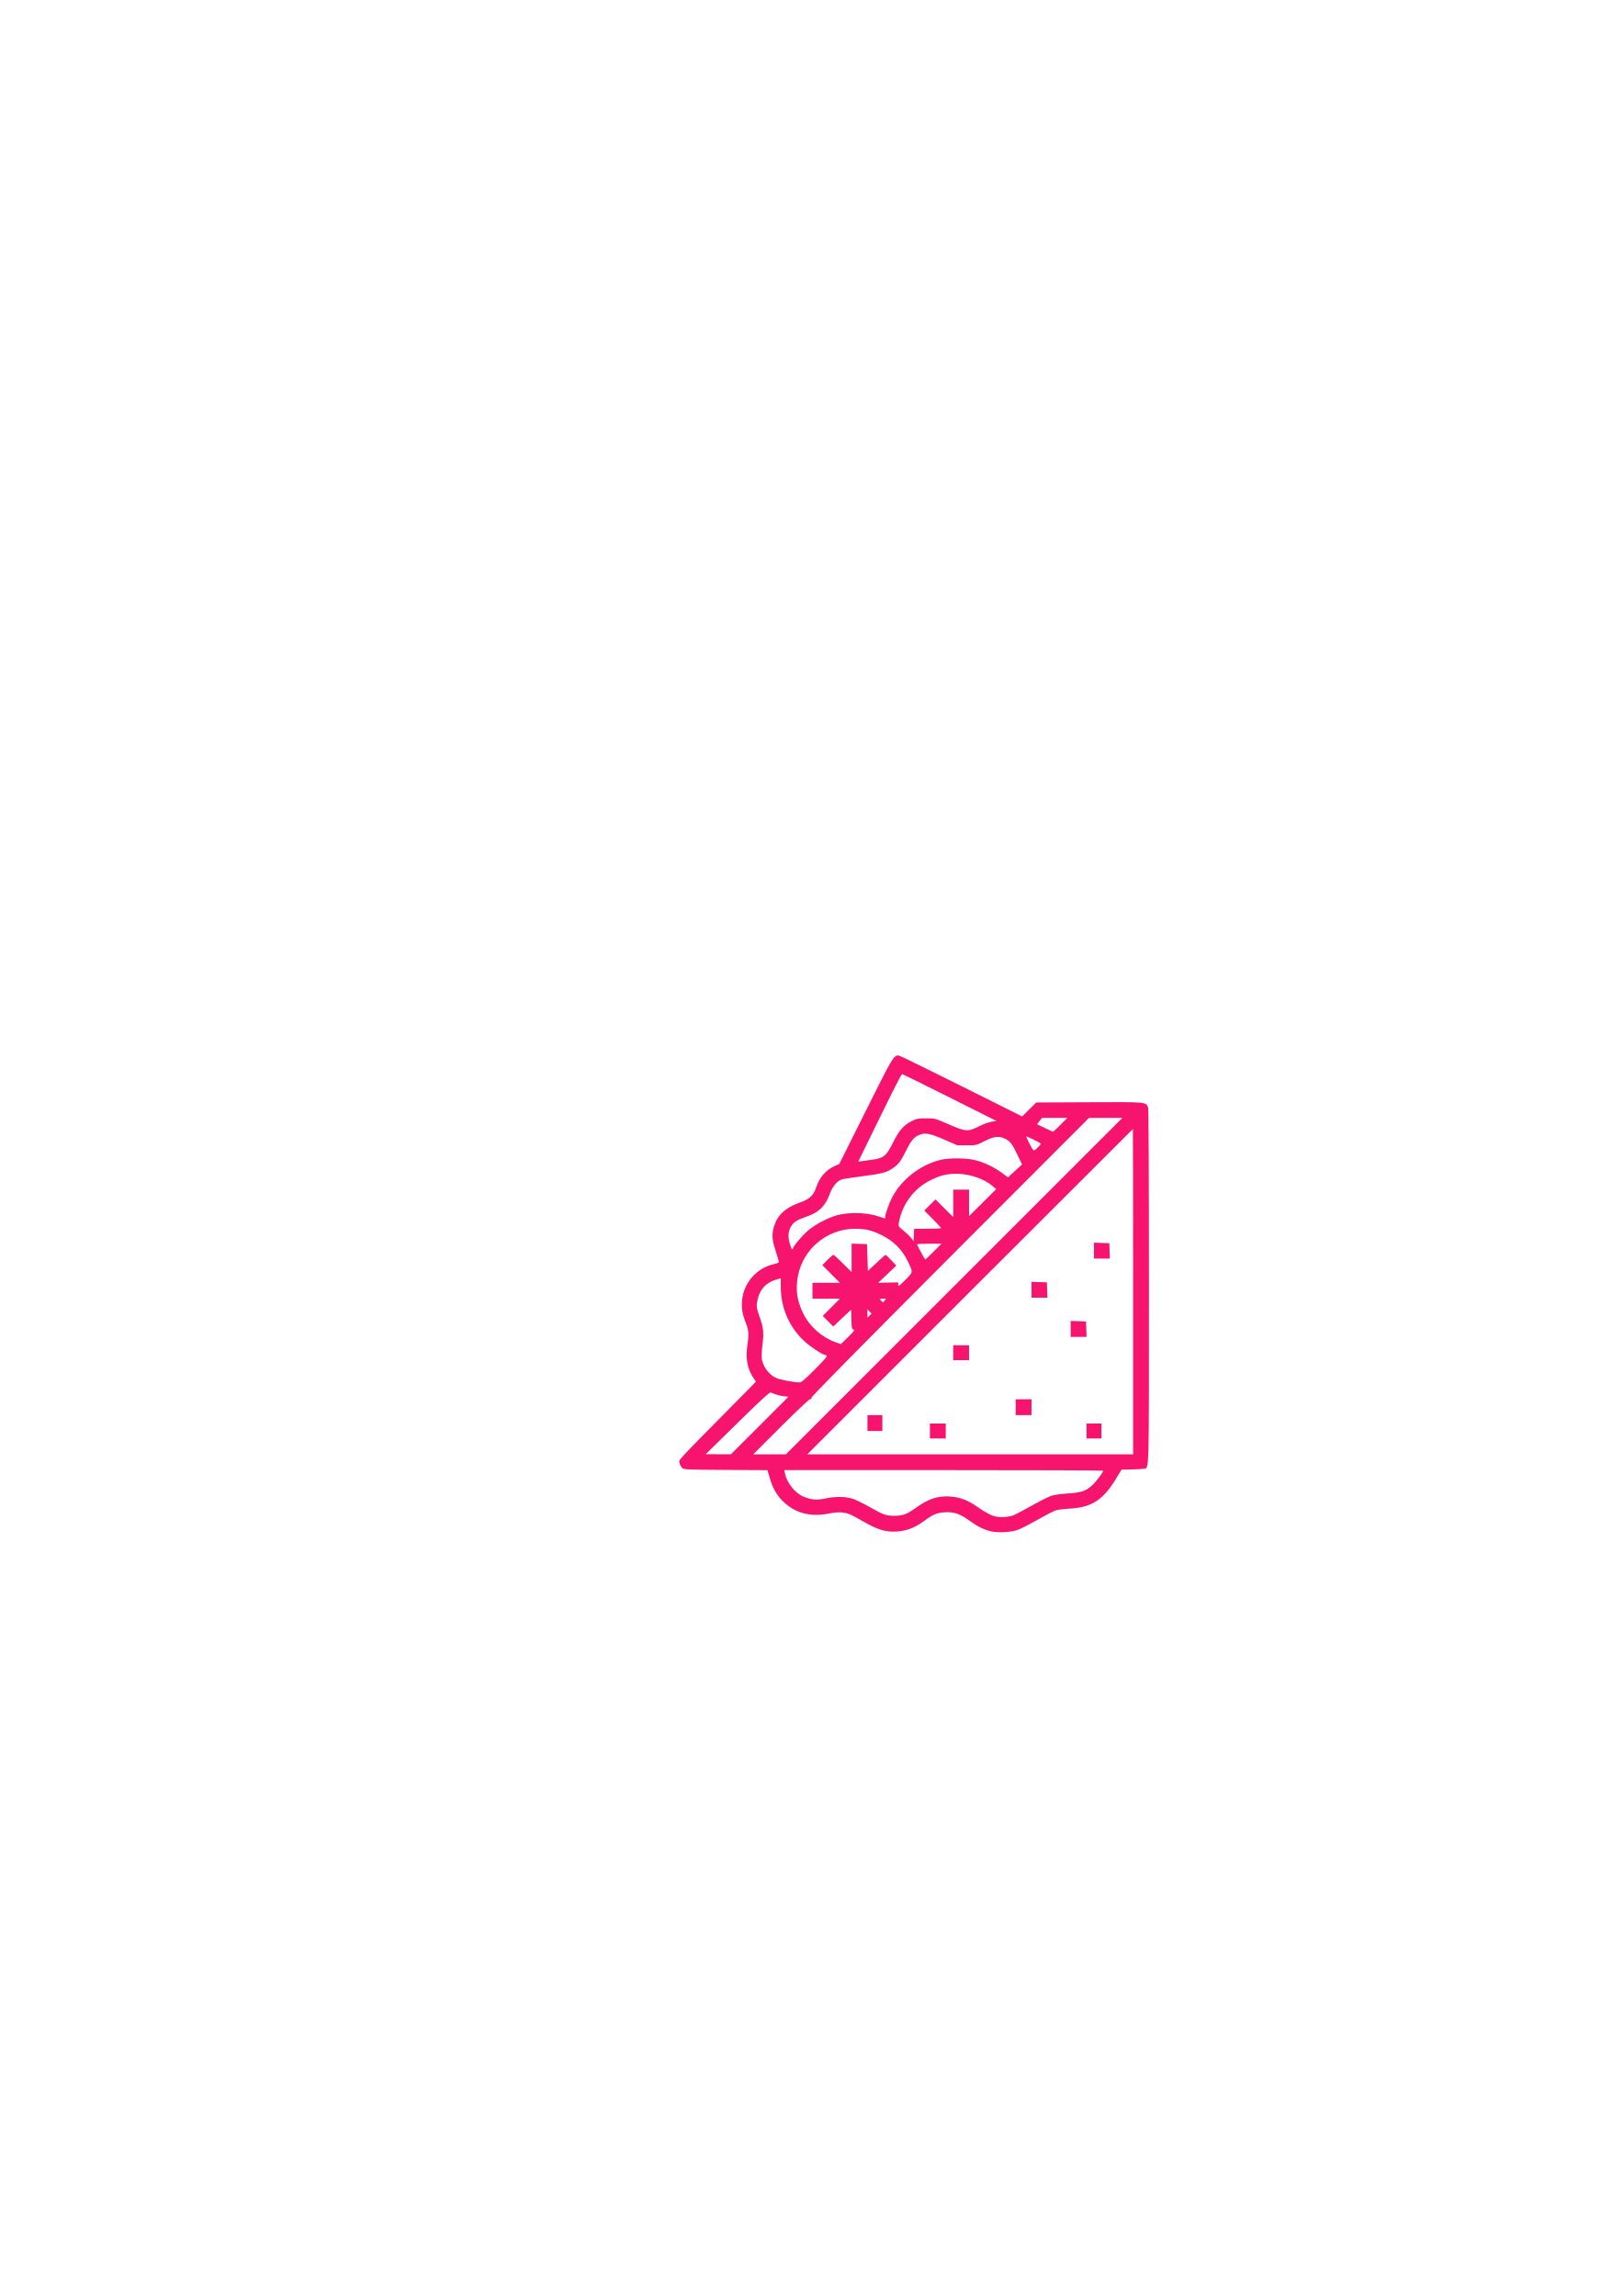
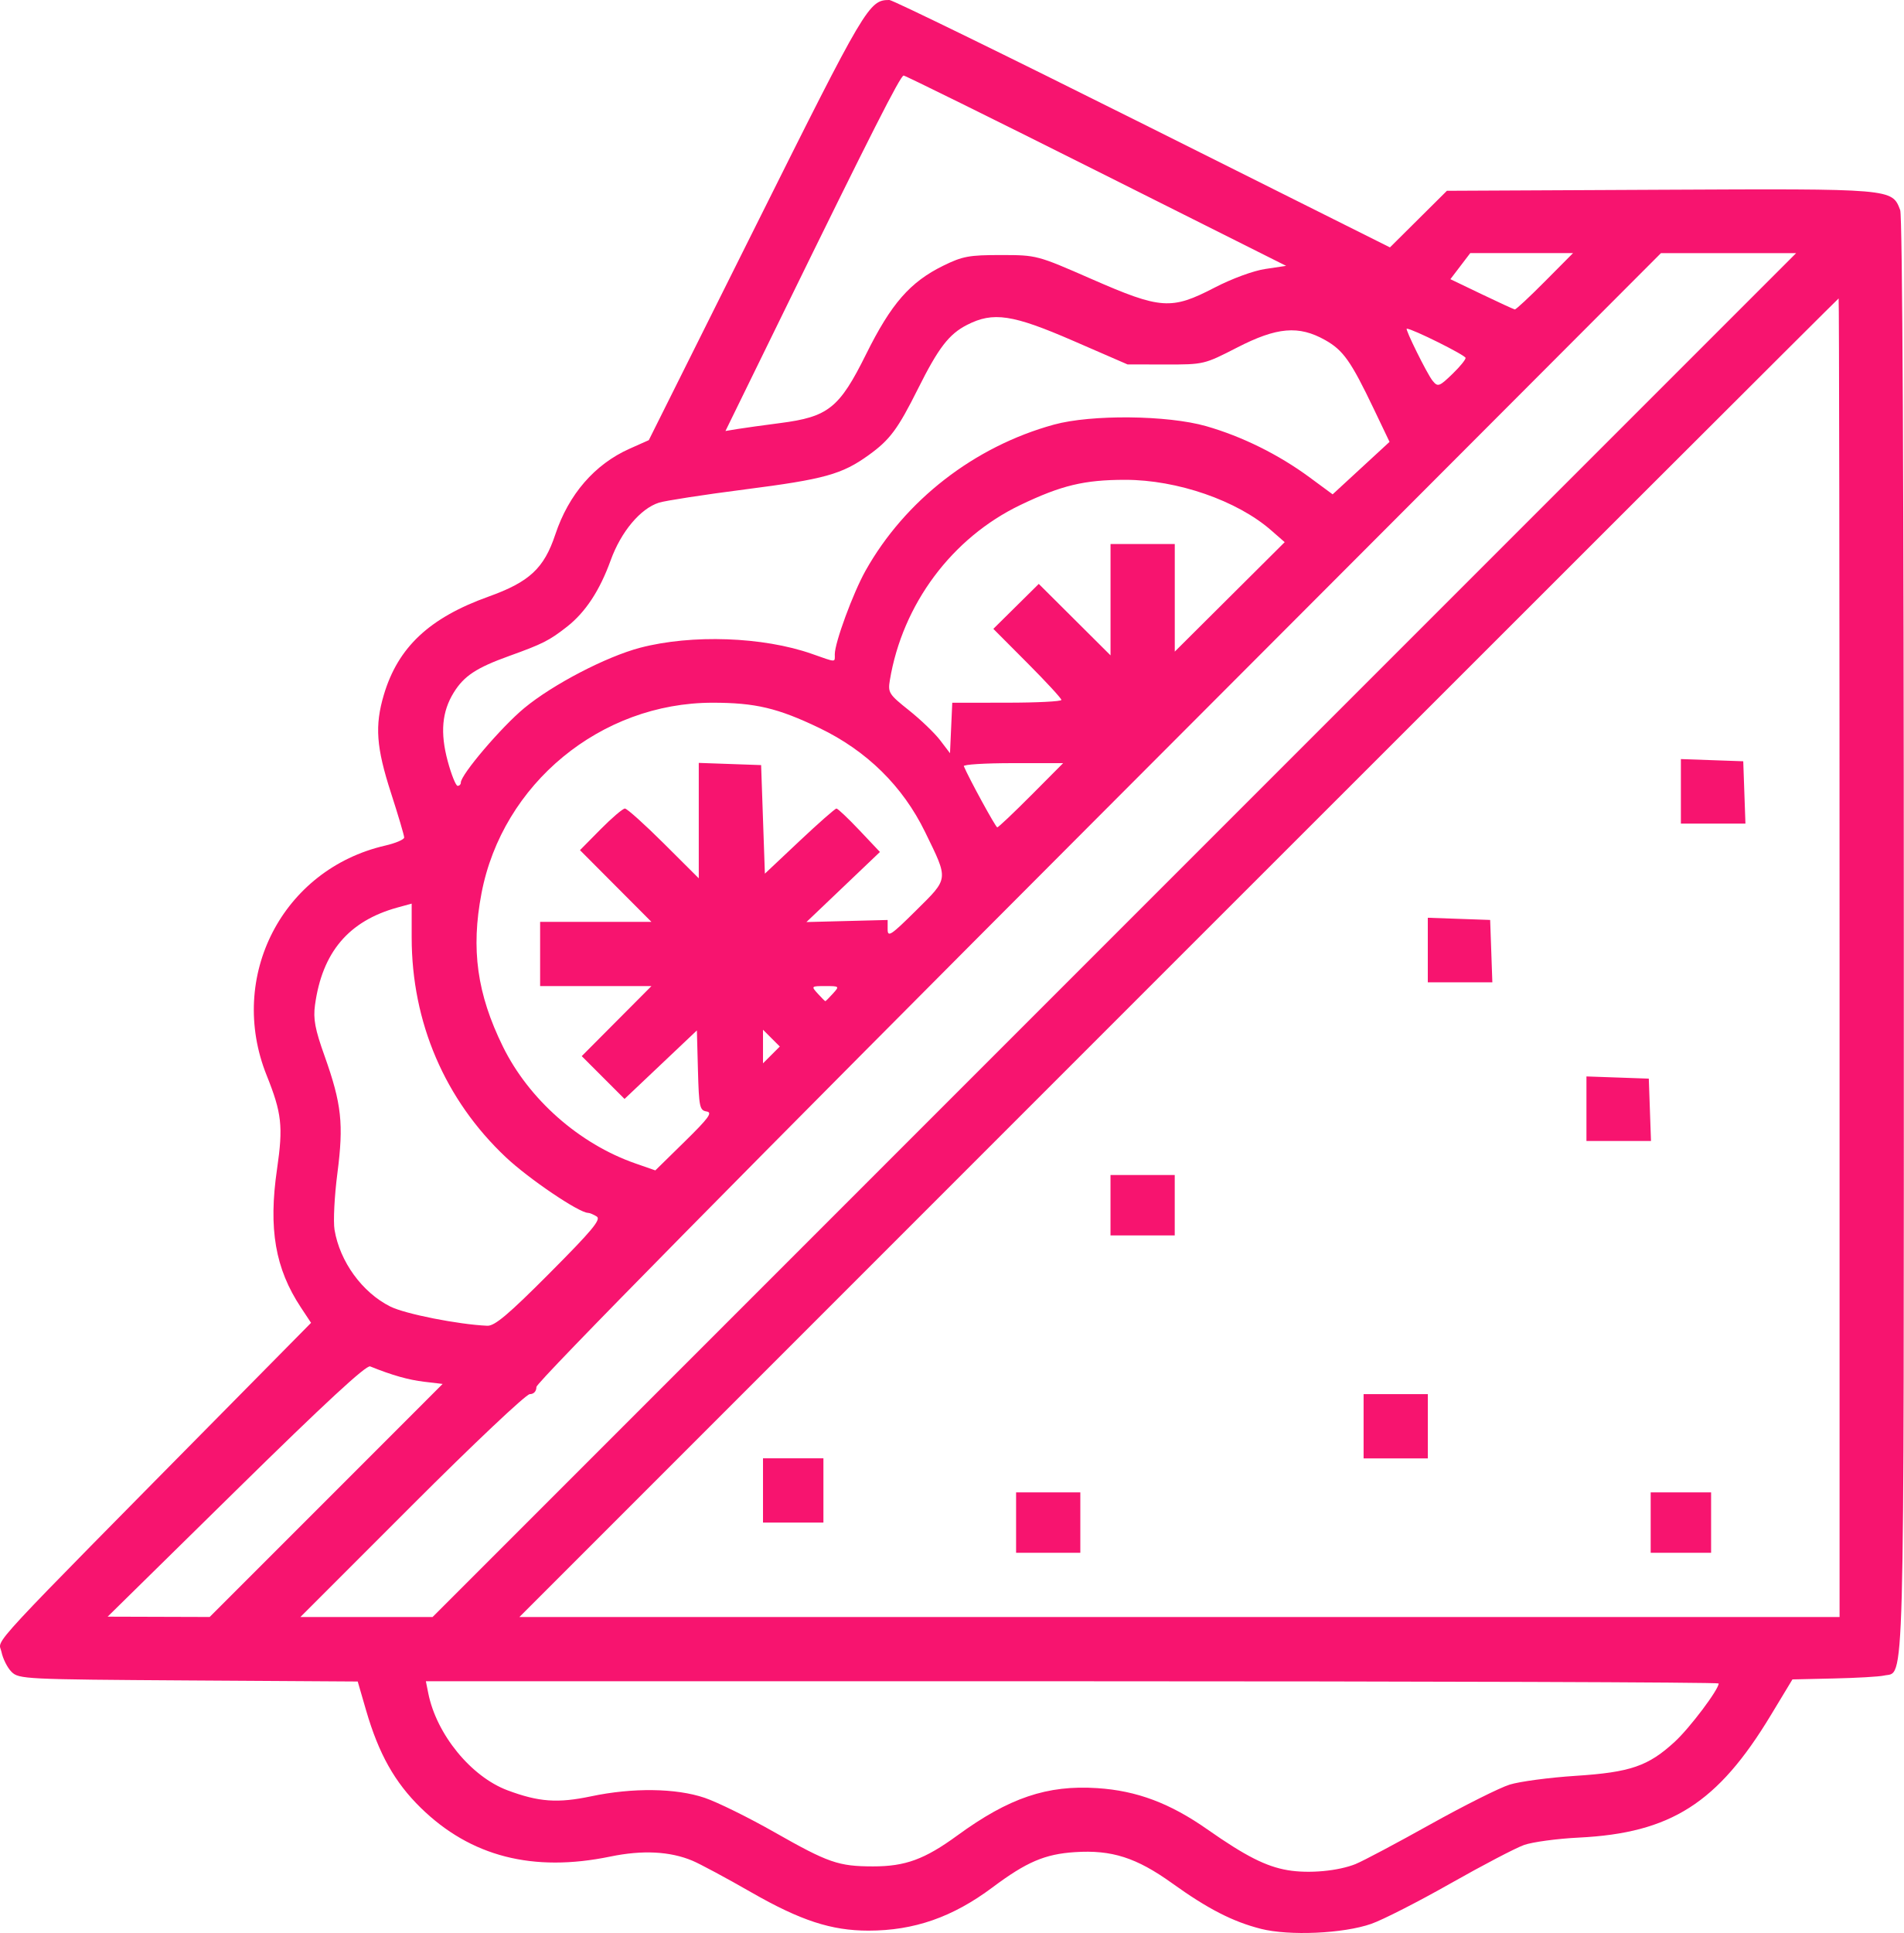
- <svg xmlns="http://www.w3.org/2000/svg" width="210mm" height="297mm" viewBox="0 0 210 297" version="1.1" id="svg1">
+ <svg xmlns="http://www.w3.org/2000/svg" width="60.756mm" height="61.676mm" viewBox="0 0 60.756 61.676" version="1.1" id="svg1" xml:space="preserve">
  <defs id="defs1" />
-   <g id="layer1">
-     <path style="fill:#f7146f;fill-opacity:1" d="m 128.077,198.067 c -0.895,-0.228 -1.689,-0.635 -2.831,-1.455 -1.138,-0.816 -1.925,-1.068 -3.099,-0.991 -0.96,0.063 -1.544,0.312 -2.632,1.126 -1.272,0.951 -2.502,1.379 -3.958,1.379 -1.183,0 -2.165,-0.321 -3.74,-1.223 -0.795,-0.456 -1.641,-0.91 -1.879,-1.009 -0.717,-0.3 -1.593,-0.344 -2.617,-0.132 -2.471,0.511 -4.46,4.2e-4 -6.049,-1.553 -0.833,-0.814 -1.343,-1.723 -1.746,-3.109 l -0.268,-0.923 -5.404,-0.034 c -5.223,-0.033 -5.412,-0.042 -5.645,-0.275 -0.133,-0.133 -0.277,-0.421 -0.321,-0.64 -0.088,-0.439 -0.723,0.245 7.538,-8.122 l 2.343,-2.373 -0.324,-0.49 c -0.821,-1.241 -1.04,-2.506 -0.762,-4.415 0.199,-1.367 0.152,-1.786 -0.332,-2.994 -1.261,-3.146 0.506,-6.572 3.781,-7.328 0.335,-0.077 0.609,-0.194 0.609,-0.259 0,-0.065 -0.19,-0.706 -0.422,-1.424 -0.47,-1.454 -0.52,-2.141 -0.228,-3.126 0.451,-1.518 1.452,-2.458 3.34,-3.135 1.308,-0.469 1.773,-0.902 2.133,-1.984 0.425,-1.278 1.256,-2.238 2.365,-2.733 l 0.619,-0.276 3.42,-6.851 c 3.503,-7.019 3.606,-7.193 4.257,-7.193 0.103,0 3.739,1.776 8.081,3.947 l 7.894,3.947 0.909,-0.903 0.909,-0.903 6.809,-0.033 c 7.434,-0.036 7.395,-0.039 7.657,0.649 0.072,0.189 0.115,8.893 0.115,23.146 0,24.816 0.037,23.457 -0.635,23.613 -0.148,0.034 -0.865,0.076 -1.594,0.092 l -1.325,0.03 -0.692,1.145 c -1.693,2.803 -3.19,3.757 -6.121,3.902 -0.696,0.034 -1.486,0.141 -1.755,0.237 -0.269,0.096 -1.326,0.649 -2.348,1.228 -1.022,0.58 -2.158,1.159 -2.524,1.287 -0.89,0.312 -2.619,0.389 -3.526,0.159 z m 3.041,-2.073 c 0.232,-0.094 1.3,-0.661 2.373,-1.26 1.073,-0.598 2.212,-1.169 2.532,-1.268 0.32,-0.099 1.265,-0.225 2.1,-0.279 1.753,-0.113 2.321,-0.309 3.169,-1.09 0.48,-0.442 1.399,-1.663 1.399,-1.858 0,-0.038 -9.283,-0.07 -20.629,-0.07 h -20.629 l 0.077,0.384 c 0.262,1.31 1.364,2.659 2.527,3.095 1,0.374 1.601,0.417 2.67,0.192 1.327,-0.28 2.708,-0.262 3.623,0.048 0.402,0.136 1.405,0.63 2.23,1.099 1.718,0.976 2.042,1.088 3.143,1.089 1.032,8.7e-4 1.647,-0.225 2.692,-0.987 1.648,-1.202 2.867,-1.615 4.465,-1.51 1.26,0.082 2.319,0.479 3.514,1.317 1.212,0.849 1.871,1.184 2.564,1.301 0.677,0.115 1.616,0.028 2.179,-0.201 z m -32.867,-11.593 3.717,-3.719 -0.586,-0.069 c -0.508,-0.06 -1.029,-0.208 -1.727,-0.49 -0.125,-0.05 -1.454,1.179 -4.279,3.956 l -4.099,4.029 1.628,0.005 1.628,0.005 z m 25.153,-18.04 21.759,-21.759 h -2.157 -2.157 l -17.944,17.973 c -11.29,11.308 -17.944,18.058 -17.944,18.203 0,0.139 -0.084,0.23 -0.212,0.23 -0.117,0 -1.805,1.594 -3.766,3.556 l -3.555,3.556 h 2.109 2.109 z m 23.145,0.723 c 0,-11.57 -0.014,-21.036 -0.03,-21.036 -0.017,0 -9.496,9.466 -21.066,21.036 l -21.036,21.036 h 21.066 21.066 z m -26.28,18.022 v -0.964 h 1.025 1.025 v 0.964 0.964 h -1.025 -1.025 z m 20.252,0 v -0.964 h 0.964 0.964 v 0.964 0.964 h -0.964 -0.964 z m -28.329,-1.025 v -1.025 h 0.964 0.964 v 1.025 1.025 h -0.964 -0.964 z m 19.167,-2.049 v -1.025 h 1.025 1.025 v 1.025 1.025 h -1.025 -1.025 z m -8.077,-7.052 v -0.964 h 1.025 1.025 v 0.964 0.964 h -1.025 -1.025 z m 15.189,-3.079 v -1.03 l 0.995,0.035 0.995,0.035 0.035,0.995 0.035,0.995 h -1.03 -1.03 z m -5.063,-5.063 v -1.03 l 0.995,0.035 0.995,0.035 0.035,0.995 0.035,0.995 h -1.03 -1.03 z m 8.077,-5.063 v -1.03 l 0.995,0.035 0.995,0.035 0.035,0.995 0.035,0.995 h -1.03 -1.03 z m -36.103,15.372 c 1.351,-1.355 1.65,-1.714 1.505,-1.806 -0.1,-0.064 -0.226,-0.116 -0.28,-0.117 -0.293,-0.005 -1.897,-1.091 -2.623,-1.776 -1.946,-1.835 -3.004,-4.305 -3.004,-7.011 v -1.08 l -0.452,0.124 c -1.56,0.429 -2.405,1.429 -2.634,3.117 -0.059,0.437 0,0.767 0.309,1.627 0.541,1.523 0.61,2.161 0.407,3.731 -0.095,0.729 -0.136,1.543 -0.092,1.808 0.169,1.017 0.885,2.002 1.78,2.449 0.474,0.237 2.175,0.573 3.095,0.613 0.237,0.01 0.671,-0.356 1.989,-1.678 z m 5.01,-5.158 c -0.222,-0.035 -0.244,-0.144 -0.276,-1.312 l -0.034,-1.274 -1.154,1.093 -1.155,1.093 -0.683,-0.683 -0.683,-0.683 1.112,-1.117 1.112,-1.117 h -1.776 -1.776 v -1.025 -1.025 h 1.776 1.776 l -1.14,-1.144 -1.14,-1.144 0.656,-0.664 c 0.361,-0.365 0.711,-0.664 0.778,-0.664 0.067,0 0.625,0.501 1.24,1.113 l 1.117,1.113 v -1.841 -1.841 l 0.995,0.035 0.995,0.035 0.06,1.732 0.06,1.732 1.103,-1.039 c 0.607,-0.571 1.138,-1.039 1.181,-1.039 0.043,0 0.372,0.312 0.733,0.693 l 0.655,0.693 -1.173,1.118 -1.173,1.118 1.296,-0.033 1.296,-0.033 -2e-4,0.298 c -10e-5,0.264 0.104,0.195 0.909,-0.603 1.05,-1.041 1.04,-0.955 0.286,-2.502 -0.713,-1.463 -1.863,-2.593 -3.375,-3.319 -1.326,-0.636 -2.043,-0.806 -3.406,-0.806 -3.57,0 -6.706,2.585 -7.375,6.078 -0.342,1.787 -0.143,3.213 0.682,4.892 0.828,1.685 2.437,3.105 4.226,3.729 l 0.639,0.223 0.939,-0.921 c 0.768,-0.754 0.895,-0.928 0.697,-0.959 z m 2.068,-2.34 -0.268,-0.268 v 0.536 0.536 l 0.268,-0.268 0.268,-0.268 z m 1.962,-1.42 c 0.215,-0.237 0.211,-0.241 -0.241,-0.241 -0.452,0 -0.456,0.004 -0.241,0.241 0.12,0.133 0.229,0.241 0.241,0.241 0.013,0 0.121,-0.108 0.241,-0.241 z m 6.329,-6.329 1.019,-1.025 h -1.605 c -0.882,0 -1.587,0.043 -1.564,0.097 0.161,0.385 1.017,1.952 1.067,1.952 0.035,2.8e-4 0.522,-0.461 1.082,-1.024 z m -18.203,-0.404 c 0,-0.254 1.293,-1.772 2.025,-2.378 0.911,-0.754 2.618,-1.642 3.701,-1.926 1.646,-0.431 3.923,-0.35 5.477,0.196 0.8,0.281 0.732,0.28 0.732,0.013 0,-0.372 0.581,-1.951 0.979,-2.662 1.258,-2.247 3.473,-3.967 6.013,-4.665 1.194,-0.328 3.623,-0.304 4.857,0.048 1.147,0.328 2.312,0.904 3.298,1.63 l 0.741,0.546 0.908,-0.837 0.908,-0.837 -0.504,-1.054 c -0.729,-1.524 -0.973,-1.869 -1.552,-2.195 -0.842,-0.473 -1.537,-0.414 -2.809,0.24 -1.048,0.538 -1.066,0.542 -2.276,0.54 l -1.22,-0.002 -1.729,-0.751 c -1.943,-0.844 -2.558,-0.937 -3.392,-0.511 -0.579,0.295 -0.914,0.732 -1.568,2.041 -0.641,1.283 -0.894,1.625 -1.568,2.111 -0.855,0.617 -1.413,0.772 -3.951,1.098 -1.308,0.168 -2.544,0.359 -2.747,0.423 -0.592,0.189 -1.21,0.927 -1.539,1.836 -0.35,0.968 -0.805,1.66 -1.398,2.124 -0.56,0.439 -0.776,0.548 -1.838,0.93 -1.05,0.377 -1.445,0.638 -1.774,1.169 -0.377,0.61 -0.436,1.284 -0.192,2.188 0.117,0.434 0.26,0.788 0.316,0.788 0.056,0 0.103,-0.046 0.103,-0.103 z m 17.425,-2.55 c 0.958,0 1.742,-0.04 1.742,-0.088 0,-0.049 -0.489,-0.579 -1.086,-1.178 l -1.086,-1.09 0.725,-0.717 0.725,-0.717 1.145,1.14 1.145,1.14 v -1.776 -1.776 h 1.025 1.025 v 1.716 1.716 l 1.754,-1.746 1.754,-1.746 -0.43,-0.376 c -1.088,-0.952 -2.998,-1.613 -4.659,-1.613 -1.307,0 -2.038,0.176 -3.348,0.804 -2.182,1.047 -3.76,3.165 -4.163,5.586 -0.066,0.4 -0.033,0.453 0.609,0.964 0.374,0.298 0.821,0.727 0.995,0.955 l 0.315,0.414 0.036,-0.805 0.036,-0.805 z m -7.239,-8.921 c 1.546,-0.199 1.895,-0.479 2.749,-2.2 0.8,-1.612 1.403,-2.303 2.466,-2.824 0.611,-0.3 0.825,-0.339 1.837,-0.338 1.142,8.1e-4 1.15,0.003 2.893,0.766 2.21,0.967 2.542,0.991 3.921,0.275 0.553,-0.287 1.243,-0.541 1.624,-0.597 l 0.663,-0.099 -6.057,-3.036 c -3.331,-1.67 -6.099,-3.036 -6.15,-3.036 -0.102,0 -1.053,1.873 -3.84,7.569 l -1.846,3.772 0.388,-0.064 c 0.213,-0.035 0.822,-0.119 1.352,-0.188 z m 21.482,-1.59 c 0.219,-0.212 0.398,-0.432 0.398,-0.489 0,-0.086 -1.703,-0.934 -1.877,-0.934 -0.066,0 0.648,1.443 0.821,1.658 0.171,0.212 0.213,0.197 0.659,-0.235 z m 2.929,-2.93 0.898,-0.904 h -1.64 -1.64 l -0.317,0.416 -0.317,0.416 0.996,0.478 c 0.548,0.263 1.025,0.482 1.059,0.488 0.035,0.006 0.467,-0.396 0.961,-0.894 z" id="path4" />
+   <g id="layer1" transform="translate(-1175.489,-351.1163)">
+     <path style="fill:#f7146f;fill-opacity:1" d="m 1215.724,412.658 c -0.895,-0.228 -1.689,-0.635 -2.831,-1.455 -1.138,-0.816 -1.925,-1.068 -3.099,-0.991 -0.96,0.063 -1.544,0.312 -2.632,1.126 -1.272,0.951 -2.502,1.379 -3.958,1.379 -1.183,0 -2.165,-0.321 -3.74,-1.223 -0.795,-0.456 -1.641,-0.91 -1.879,-1.009 -0.717,-0.3 -1.593,-0.344 -2.617,-0.132 -2.471,0.511 -4.46,4.2e-4 -6.049,-1.553 -0.833,-0.814 -1.343,-1.723 -1.746,-3.109 l -0.268,-0.923 -5.404,-0.034 c -5.223,-0.033 -5.412,-0.042 -5.645,-0.275 -0.133,-0.133 -0.277,-0.421 -0.321,-0.64 -0.088,-0.439 -0.723,0.245 7.538,-8.122 l 2.343,-2.373 -0.324,-0.49 c -0.821,-1.241 -1.04,-2.506 -0.762,-4.415 0.199,-1.367 0.152,-1.786 -0.332,-2.994 -1.261,-3.146 0.506,-6.572 3.781,-7.328 0.335,-0.077 0.609,-0.194 0.609,-0.259 0,-0.065 -0.19,-0.706 -0.422,-1.424 -0.47,-1.454 -0.52,-2.141 -0.228,-3.126 0.451,-1.518 1.452,-2.458 3.34,-3.135 1.308,-0.469 1.773,-0.902 2.133,-1.984 0.425,-1.278 1.256,-2.238 2.365,-2.733 l 0.619,-0.276 3.42,-6.851 c 3.503,-7.019 3.606,-7.193 4.257,-7.193 0.103,0 3.739,1.776 8.081,3.947 l 7.894,3.947 0.909,-0.903 0.909,-0.903 6.809,-0.033 c 7.434,-0.036 7.395,-0.039 7.657,0.649 0.072,0.189 0.115,8.893 0.115,23.146 0,24.816 0.037,23.457 -0.635,23.613 -0.148,0.034 -0.865,0.076 -1.594,0.092 l -1.325,0.03 -0.692,1.145 c -1.693,2.803 -3.19,3.757 -6.121,3.902 -0.696,0.034 -1.486,0.141 -1.755,0.237 -0.269,0.096 -1.326,0.649 -2.348,1.228 -1.022,0.58 -2.158,1.159 -2.524,1.287 -0.89,0.312 -2.619,0.389 -3.526,0.159 z m 3.041,-2.073 c 0.232,-0.094 1.3,-0.661 2.373,-1.26 1.073,-0.598 2.212,-1.169 2.532,-1.268 0.32,-0.099 1.265,-0.225 2.1,-0.279 1.753,-0.113 2.321,-0.309 3.169,-1.09 0.48,-0.442 1.399,-1.663 1.399,-1.858 0,-0.038 -9.283,-0.07 -20.629,-0.07 h -20.629 l 0.077,0.384 c 0.262,1.31 1.364,2.659 2.527,3.095 1,0.374 1.601,0.417 2.67,0.192 1.327,-0.28 2.708,-0.262 3.623,0.048 0.402,0.136 1.405,0.63 2.23,1.099 1.718,0.976 2.042,1.088 3.143,1.089 1.032,8.7e-4 1.647,-0.225 2.692,-0.987 1.648,-1.202 2.867,-1.615 4.465,-1.51 1.26,0.082 2.319,0.479 3.514,1.317 1.212,0.849 1.871,1.184 2.564,1.301 0.677,0.115 1.616,0.028 2.179,-0.201 z m -32.867,-11.593 3.717,-3.719 -0.586,-0.069 c -0.508,-0.06 -1.029,-0.208 -1.727,-0.49 -0.125,-0.05 -1.454,1.179 -4.279,3.956 l -4.099,4.029 1.628,0.005 1.628,0.005 z m 25.153,-18.04 21.759,-21.759 h -2.157 -2.157 l -17.944,17.973 c -11.29,11.308 -17.944,18.058 -17.944,18.203 0,0.139 -0.084,0.23 -0.212,0.23 -0.117,0 -1.805,1.594 -3.766,3.556 l -3.555,3.556 h 2.109 2.109 z m 23.145,0.723 c 0,-11.57 -0.014,-21.036 -0.03,-21.036 -0.017,0 -9.496,9.466 -21.066,21.036 l -21.036,21.036 h 21.066 21.066 z m -26.28,18.022 v -0.964 h 1.025 1.025 v 0.964 0.964 h -1.025 -1.025 z m 20.252,0 v -0.964 h 0.964 0.964 v 0.964 0.964 h -0.964 -0.964 z m -28.329,-1.025 v -1.025 h 0.964 0.964 v 1.025 1.025 h -0.964 -0.964 z m 19.167,-2.049 V 395.599 h 1.025 1.025 v 1.025 1.025 h -1.025 -1.025 z m -8.077,-7.052 v -0.964 h 1.025 1.025 v 0.964 0.964 h -1.025 -1.025 z m 15.189,-3.079 v -1.03 l 0.995,0.035 0.995,0.035 0.035,0.995 0.035,0.995 h -1.03 -1.03 z m -5.063,-5.063 v -1.03 l 0.995,0.035 0.995,0.035 0.035,0.995 0.035,0.995 h -1.03 -1.03 z m 8.077,-5.063 v -1.03 l 0.995,0.035 0.995,0.035 0.035,0.995 0.035,0.995 h -1.03 -1.03 z m -36.103,15.372 c 1.351,-1.355 1.65,-1.714 1.505,-1.806 -0.1,-0.064 -0.226,-0.116 -0.28,-0.117 -0.293,-0.005 -1.897,-1.091 -2.623,-1.776 -1.946,-1.835 -3.004,-4.305 -3.004,-7.011 v -1.08 l -0.452,0.124 c -1.56,0.429 -2.405,1.429 -2.634,3.117 -0.059,0.437 0,0.767 0.309,1.627 0.541,1.523 0.61,2.161 0.407,3.731 -0.095,0.729 -0.136,1.543 -0.092,1.808 0.169,1.017 0.885,2.002 1.78,2.449 0.474,0.237 2.175,0.573 3.095,0.613 0.237,0.01 0.671,-0.356 1.989,-1.678 z m 5.01,-5.158 c -0.222,-0.035 -0.244,-0.144 -0.276,-1.312 l -0.034,-1.274 -1.154,1.093 -1.155,1.093 -0.683,-0.683 -0.683,-0.683 1.112,-1.117 1.112,-1.117 h -1.776 -1.776 v -1.025 -1.025 h 1.776 1.776 l -1.14,-1.144 -1.14,-1.144 0.656,-0.664 c 0.361,-0.365 0.711,-0.664 0.778,-0.664 0.067,0 0.625,0.501 1.24,1.113 l 1.117,1.113 v -1.841 -1.841 l 0.995,0.035 0.995,0.035 0.06,1.732 0.06,1.732 1.103,-1.039 c 0.607,-0.571 1.138,-1.039 1.181,-1.039 0.043,0 0.372,0.312 0.733,0.693 l 0.655,0.693 -1.173,1.118 -1.173,1.118 1.296,-0.033 1.296,-0.033 -2e-4,0.298 c -10e-5,0.264 0.104,0.195 0.909,-0.603 1.05,-1.041 1.04,-0.955 0.286,-2.502 -0.713,-1.463 -1.863,-2.593 -3.375,-3.319 -1.326,-0.636 -2.043,-0.806 -3.406,-0.806 -3.57,0 -6.706,2.585 -7.375,6.078 -0.342,1.787 -0.143,3.213 0.682,4.892 0.828,1.685 2.437,3.105 4.226,3.729 l 0.639,0.223 0.939,-0.921 c 0.768,-0.754 0.895,-0.928 0.697,-0.959 z m 2.068,-2.34 -0.268,-0.268 v 0.536 0.536 l 0.268,-0.268 0.268,-0.268 z m 1.962,-1.42 c 0.215,-0.237 0.211,-0.241 -0.241,-0.241 -0.452,0 -0.456,0.004 -0.241,0.241 0.12,0.133 0.229,0.241 0.241,0.241 0.013,0 0.121,-0.108 0.241,-0.241 z m 6.329,-6.329 1.019,-1.025 h -1.605 c -0.882,0 -1.587,0.043 -1.564,0.097 0.161,0.385 1.017,1.952 1.067,1.952 0.035,2.8e-4 0.522,-0.461 1.082,-1.024 z m -18.203,-0.404 c 0,-0.254 1.293,-1.772 2.025,-2.378 0.911,-0.754 2.618,-1.642 3.701,-1.926 1.646,-0.431 3.923,-0.35 5.477,0.196 0.8,0.281 0.732,0.28 0.732,0.013 0,-0.372 0.581,-1.951 0.979,-2.662 1.258,-2.247 3.473,-3.967 6.013,-4.665 1.194,-0.328 3.623,-0.304 4.857,0.048 1.147,0.328 2.312,0.904 3.298,1.63 l 0.741,0.546 0.908,-0.837 0.908,-0.837 -0.504,-1.054 c -0.729,-1.524 -0.973,-1.869 -1.552,-2.195 -0.842,-0.473 -1.537,-0.414 -2.809,0.24 -1.048,0.538 -1.066,0.542 -2.276,0.54 l -1.22,-0.002 -1.729,-0.751 c -1.943,-0.844 -2.558,-0.937 -3.392,-0.511 -0.579,0.295 -0.914,0.732 -1.568,2.041 -0.641,1.283 -0.894,1.625 -1.568,2.111 -0.855,0.617 -1.413,0.772 -3.951,1.098 -1.308,0.168 -2.544,0.359 -2.747,0.423 -0.592,0.189 -1.21,0.927 -1.539,1.836 -0.35,0.968 -0.805,1.66 -1.398,2.124 -0.56,0.439 -0.776,0.548 -1.838,0.93 -1.05,0.377 -1.445,0.638 -1.774,1.169 -0.377,0.61 -0.436,1.284 -0.192,2.188 0.117,0.434 0.26,0.788 0.316,0.788 0.056,0 0.103,-0.046 0.103,-0.103 z m 17.425,-2.55 c 0.958,0 1.742,-0.04 1.742,-0.088 0,-0.049 -0.489,-0.579 -1.086,-1.178 l -1.086,-1.09 0.725,-0.717 0.725,-0.717 1.145,1.14 1.145,1.14 v -1.776 -1.776 h 1.025 1.025 v 1.716 1.716 l 1.754,-1.746 1.754,-1.746 -0.43,-0.376 c -1.088,-0.952 -2.998,-1.613 -4.659,-1.613 -1.307,0 -2.038,0.176 -3.348,0.804 -2.182,1.047 -3.76,3.165 -4.163,5.586 -0.066,0.4 -0.033,0.453 0.609,0.964 0.374,0.298 0.821,0.727 0.995,0.955 l 0.315,0.414 0.036,-0.805 0.036,-0.805 z m -7.239,-8.921 c 1.546,-0.199 1.895,-0.479 2.749,-2.2 0.8,-1.612 1.403,-2.303 2.466,-2.824 0.611,-0.3 0.825,-0.339 1.837,-0.338 1.142,8.1e-4 1.15,0.003 2.893,0.766 2.21,0.967 2.542,0.991 3.921,0.275 0.553,-0.287 1.243,-0.541 1.624,-0.597 l 0.663,-0.099 -6.057,-3.036 c -3.331,-1.67 -6.099,-3.036 -6.15,-3.036 -0.102,0 -1.053,1.873 -3.84,7.569 l -1.846,3.772 0.388,-0.064 c 0.213,-0.035 0.822,-0.119 1.352,-0.188 z m 21.482,-1.59 c 0.219,-0.212 0.398,-0.432 0.398,-0.489 0,-0.086 -1.703,-0.934 -1.877,-0.934 -0.066,0 0.648,1.443 0.821,1.658 0.171,0.212 0.213,0.197 0.659,-0.235 z m 2.929,-2.93 0.898,-0.904 h -1.64 -1.64 l -0.317,0.416 -0.317,0.416 0.996,0.478 c 0.548,0.263 1.025,0.482 1.059,0.488 0.035,0.006 0.467,-0.396 0.961,-0.894 z" id="path4" />
  </g>
</svg>
